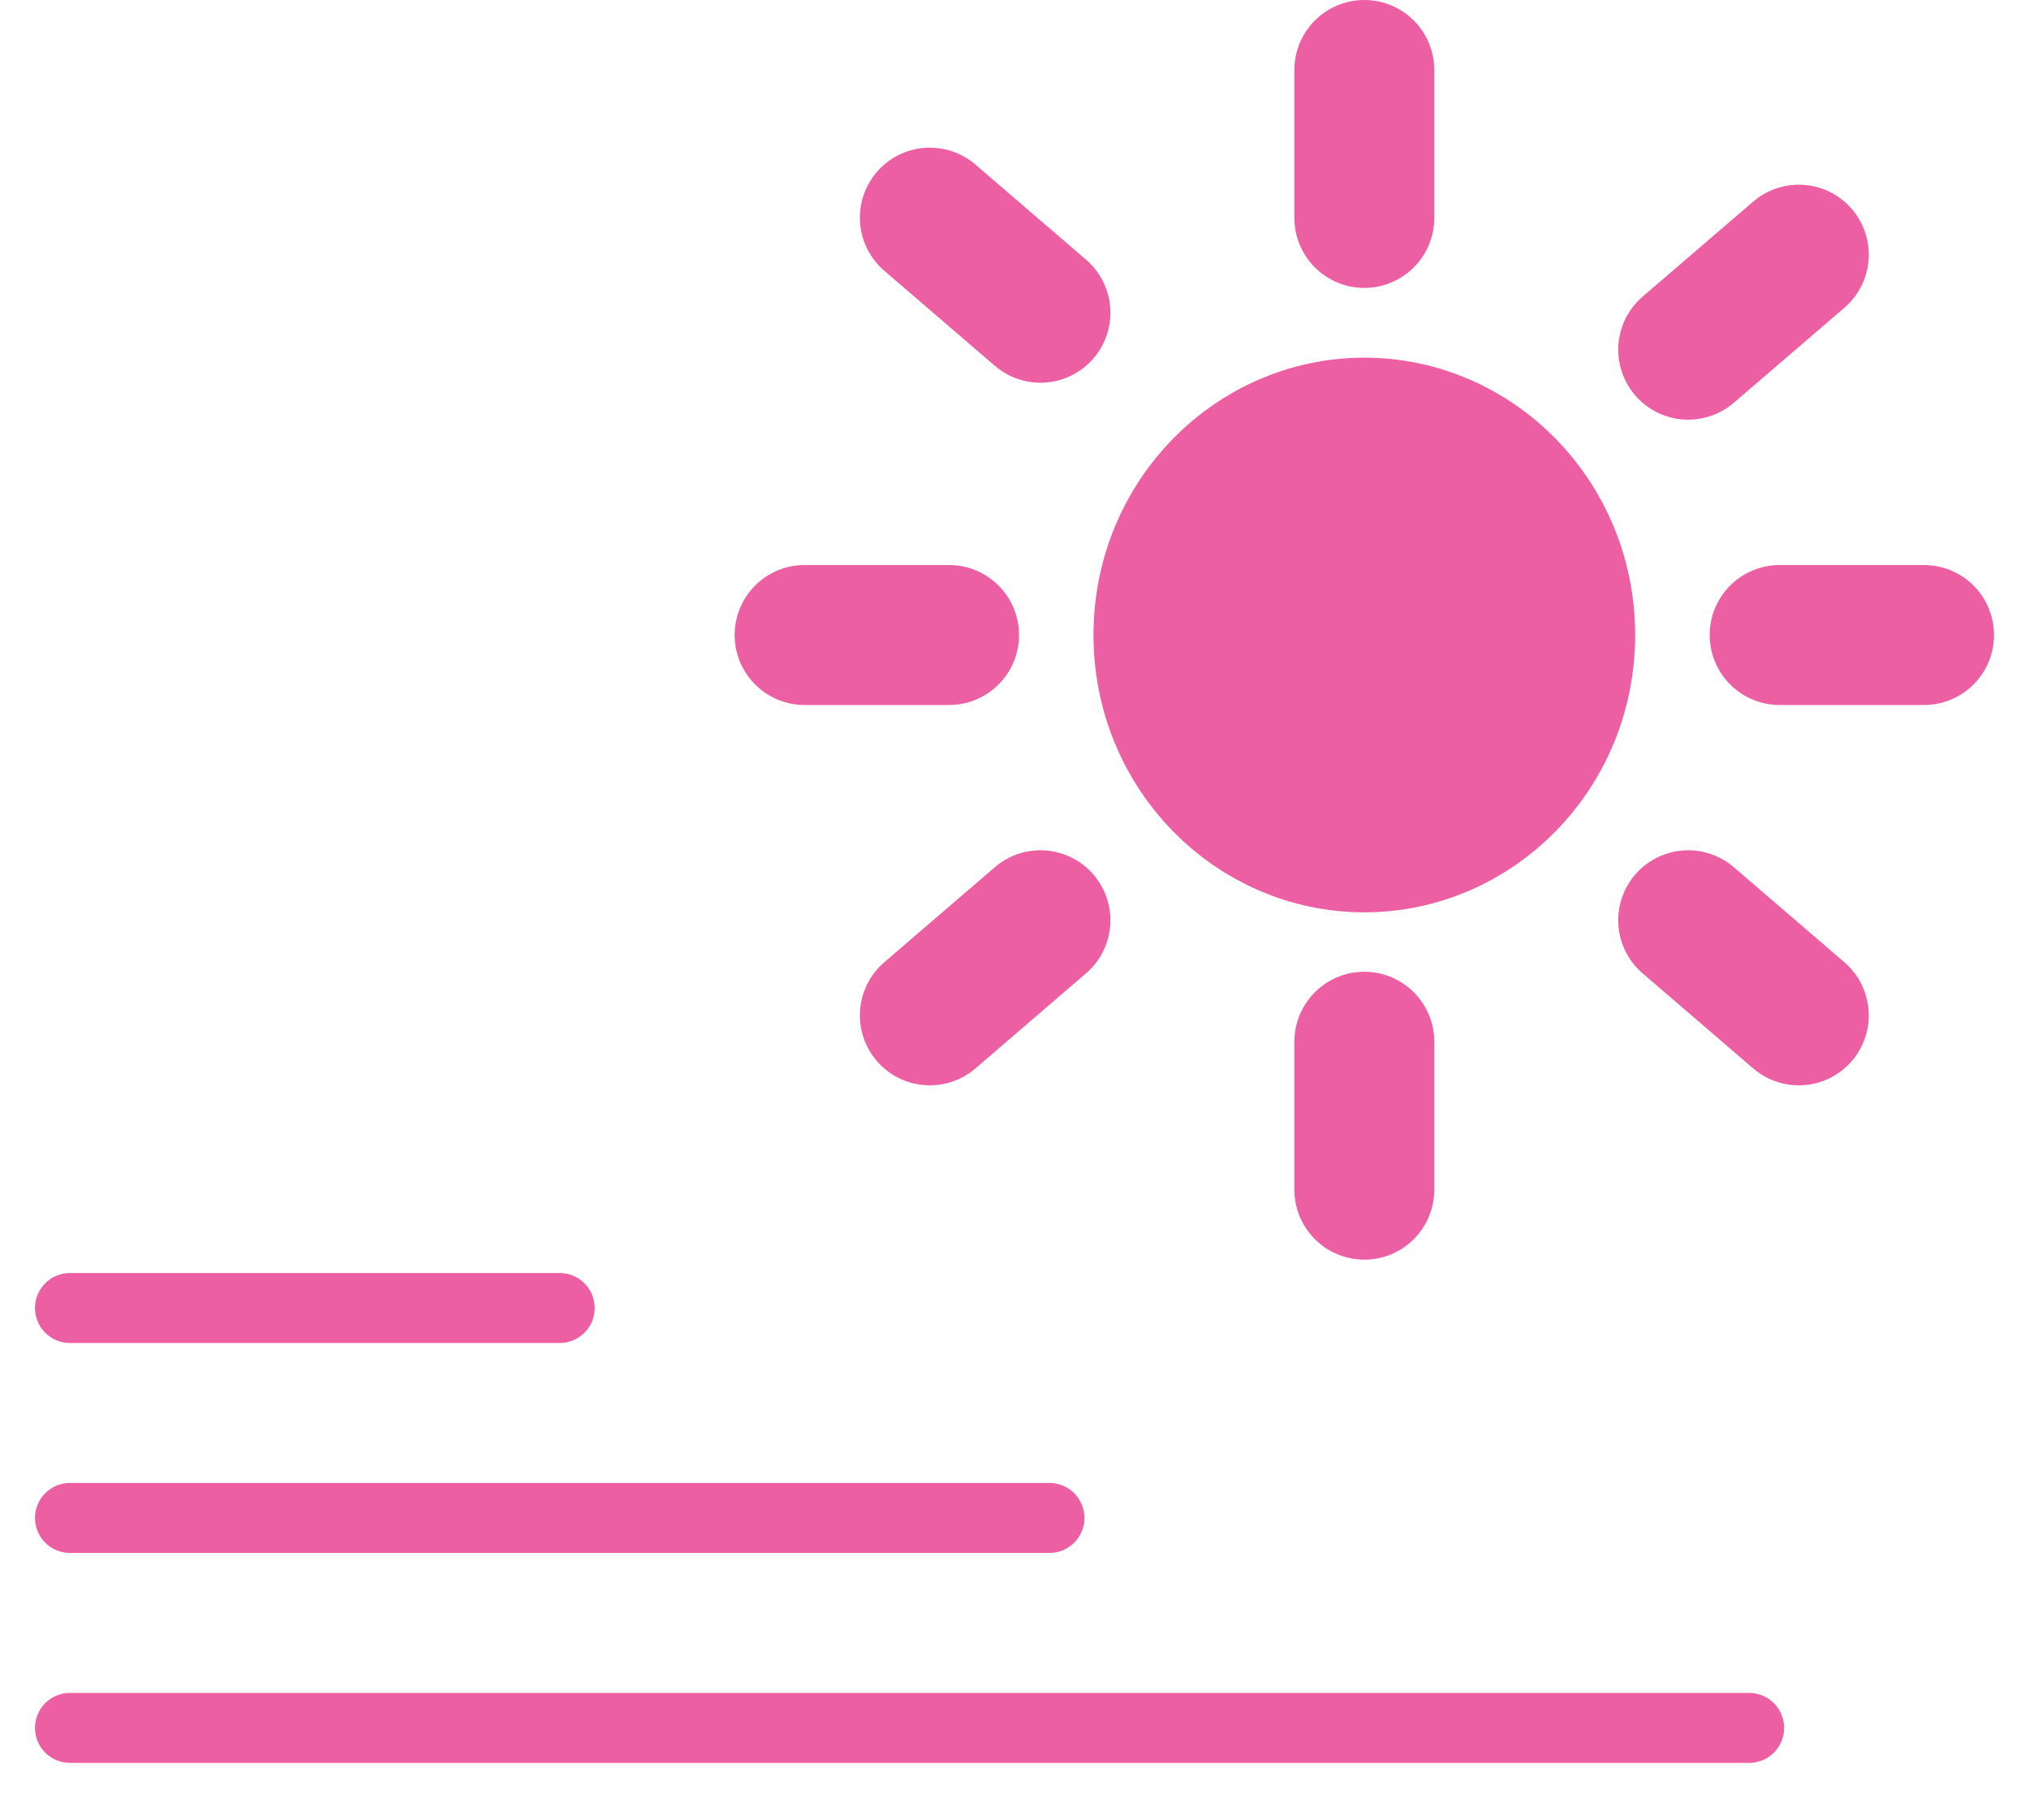
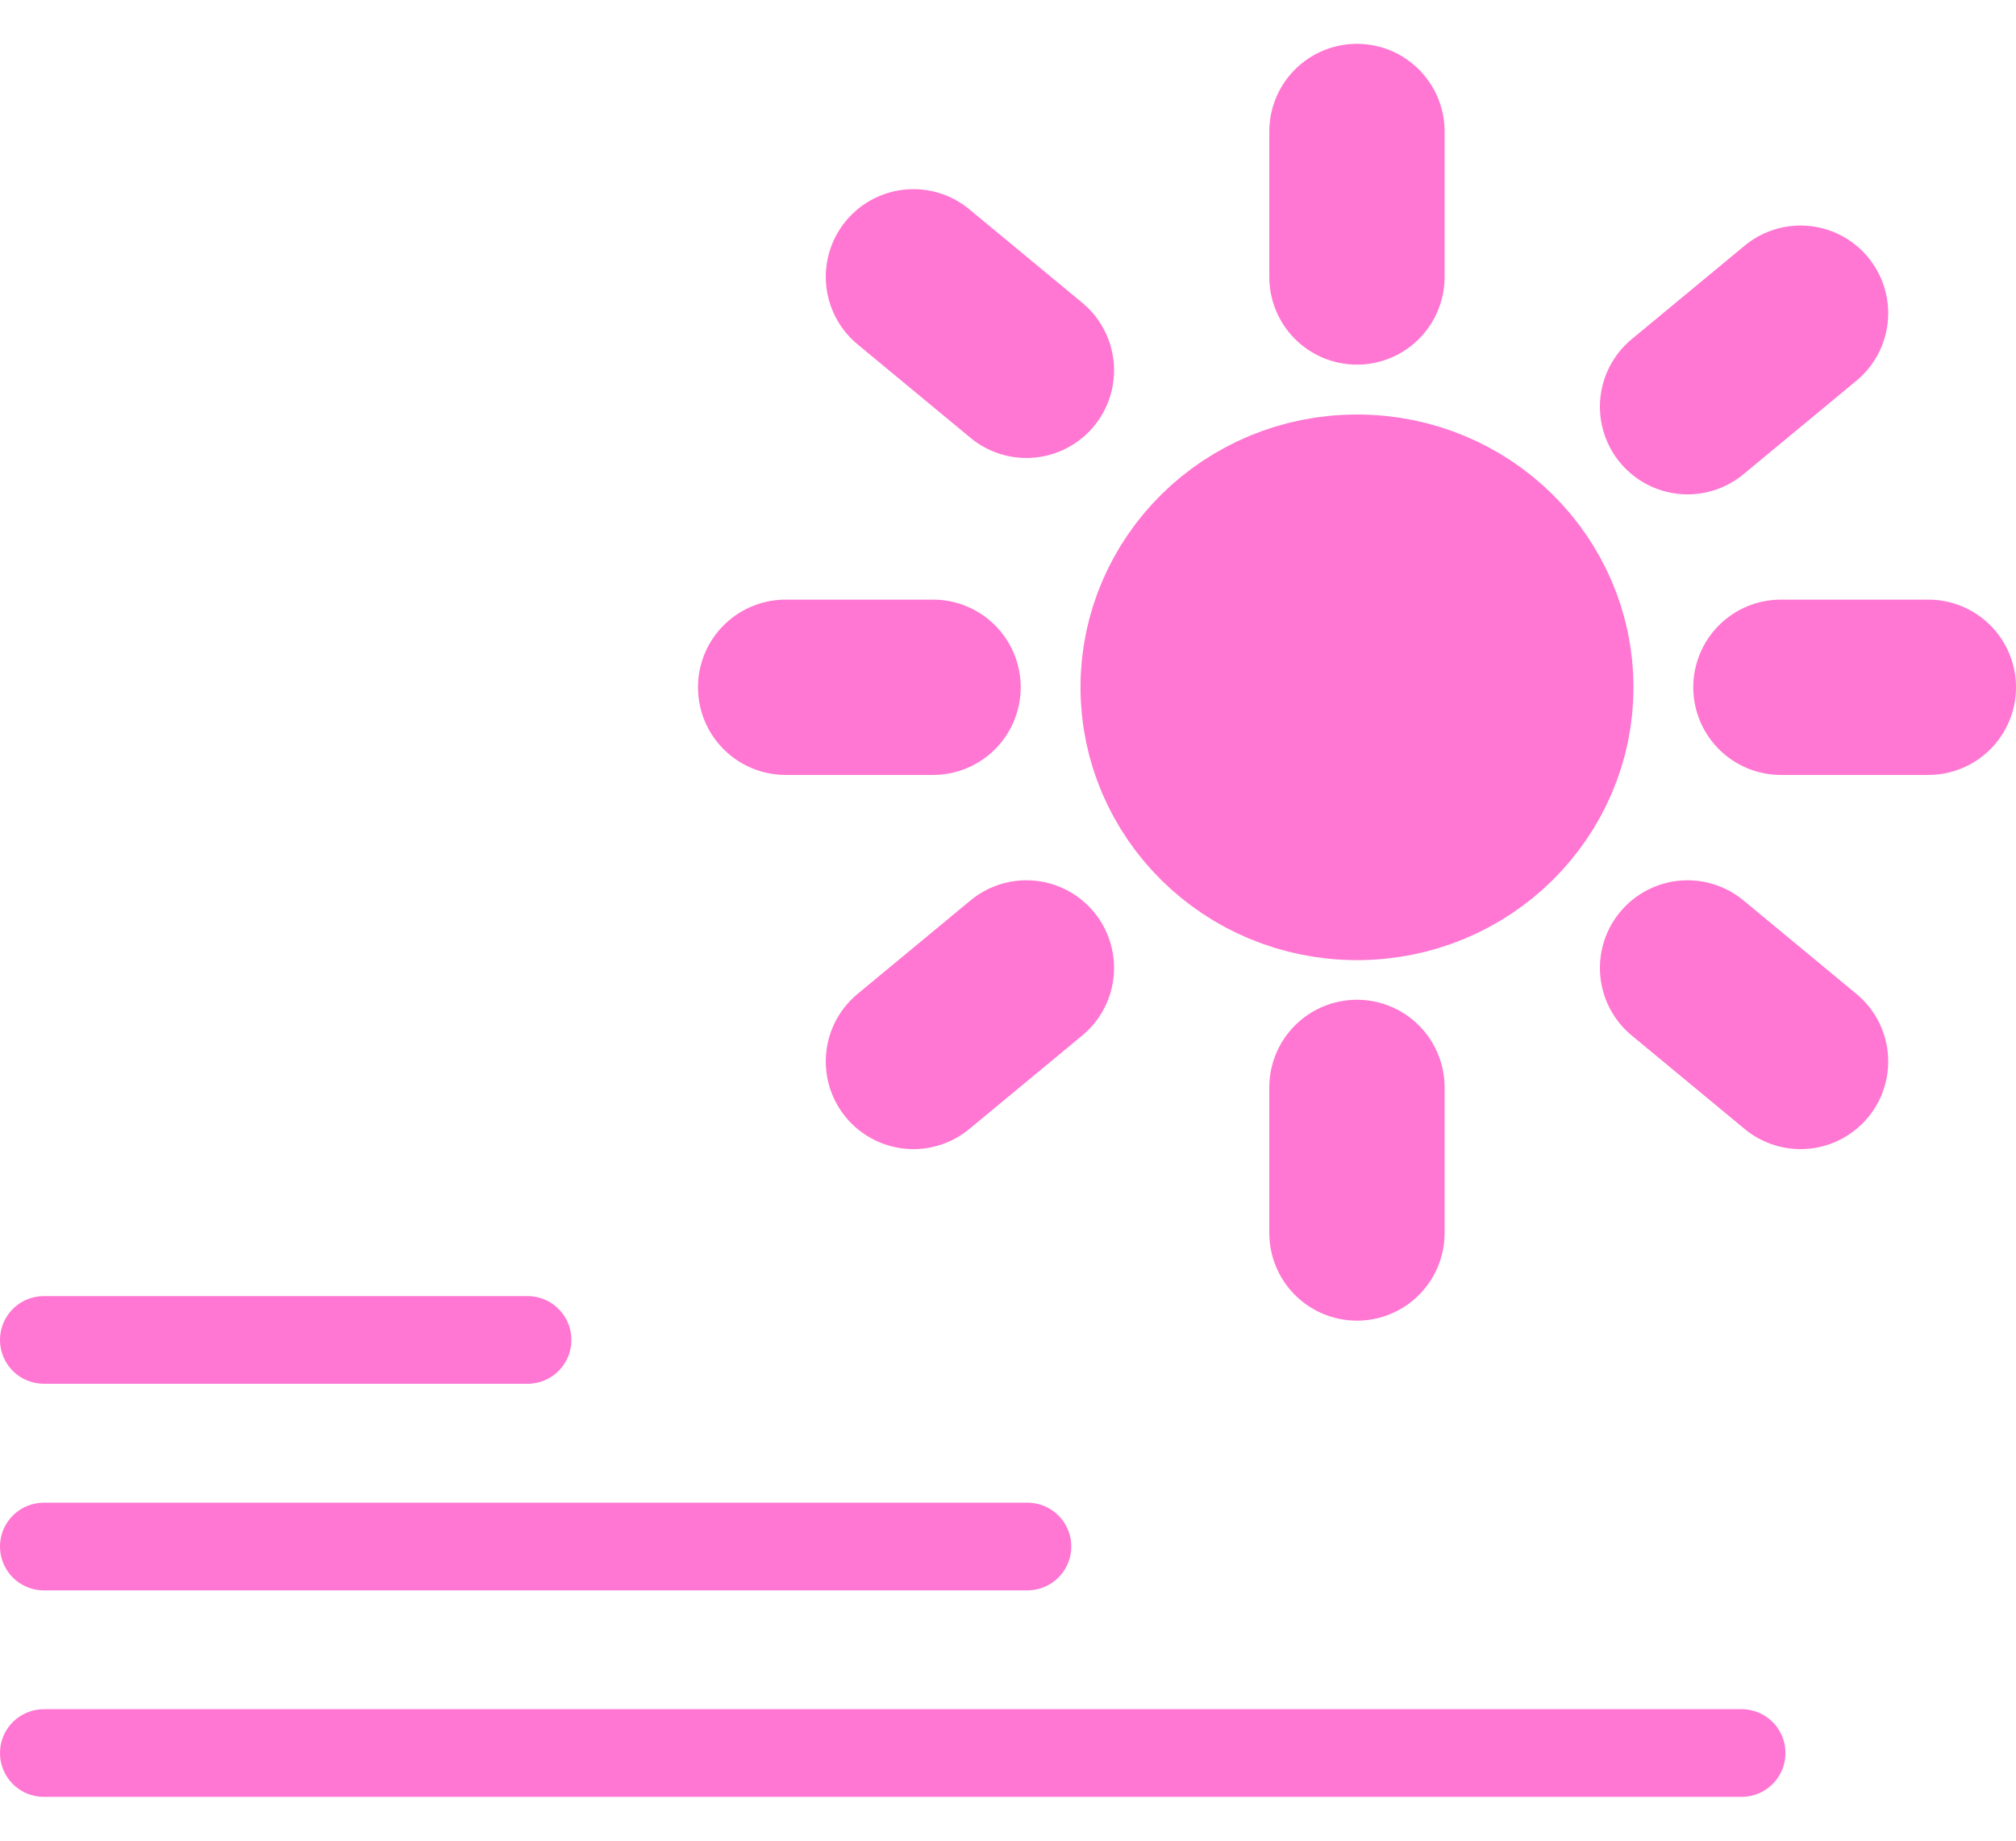
- <svg xmlns="http://www.w3.org/2000/svg" width="29" height="26" viewBox="0 0 29 26" fill="none">
-   <path d="M22.371 9.074C22.371 10.733 21.064 12.037 19.5 12.037C17.936 12.037 16.629 10.733 16.629 9.074C16.629 7.415 17.936 6.111 19.5 6.111C21.064 6.111 22.371 7.415 22.371 9.074Z" fill="#EC60A3" stroke="#EC60A3" stroke-width="2" />
-   <path d="M19.5 3.114V1" stroke="#EC60A3" stroke-width="2" stroke-linecap="round" />
-   <path d="M13.565 9.074H11.5" stroke="#EC60A3" stroke-width="2" stroke-linecap="round" />
-   <path d="M27.5 9.074H25.436" stroke="#EC60A3" stroke-width="2" stroke-linecap="round" />
-   <path d="M25.71 3.639L24.129 4.997" stroke="#EC60A3" stroke-width="2" stroke-linecap="round" />
-   <path d="M14.871 13.15L13.29 14.509" stroke="#EC60A3" stroke-width="2" stroke-linecap="round" />
-   <path d="M14.871 4.469L13.29 3.11" stroke="#EC60A3" stroke-width="2" stroke-linecap="round" />
-   <path d="M25.71 14.509L24.129 13.15" stroke="#EC60A3" stroke-width="2" stroke-linecap="round" />
-   <path d="M19.5 17V14.886" stroke="#EC60A3" stroke-width="2" stroke-linecap="round" />
-   <line x1="1" y1="24.691" x2="25" y2="24.691" stroke="#EC60A3" stroke-linecap="round" />
-   <line x1="1" y1="21.691" x2="15" y2="21.691" stroke="#EC60A3" stroke-linecap="round" />
-   <line x1="1" y1="18.691" x2="8" y2="18.691" stroke="#EC60A3" stroke-linecap="round" />
+ <svg xmlns="http://www.w3.org/2000/svg" width="23" height="21" viewBox="0 0 23 21" fill="none">
+   <path d="M17.636 7.841C17.636 8.996 16.684 9.954 15.482 9.954C14.279 9.954 13.327 8.996 13.327 7.841C13.327 6.687 14.279 5.729 15.482 5.729C16.684 5.729 17.636 6.687 17.636 7.841Z" fill="#FF77D2" stroke="#FF77D2" stroke-width="2" />
+   <path d="M15.481 3.16V1.5" stroke="#FF77D2" stroke-width="2" stroke-linecap="round" />
+   <path d="M10.645 7.841L8.963 7.841" stroke="#FF77D2" stroke-width="2" stroke-linecap="round" />
+   <path d="M22 7.841L20.318 7.841" stroke="#FF77D2" stroke-width="2" stroke-linecap="round" />
+   <path d="M20.542 3.573L19.253 4.64" stroke="#FF77D2" stroke-width="2" stroke-linecap="round" />
+   <path d="M11.71 11.043L10.421 12.11" stroke="#FF77D2" stroke-width="2" stroke-linecap="round" />
+   <path d="M11.71 4.225L10.421 3.158" stroke="#FF77D2" stroke-width="2" stroke-linecap="round" />
+   <path d="M20.542 12.11L19.253 11.043" stroke="#FF77D2" stroke-width="2" stroke-linecap="round" />
+   <path d="M15.481 14.067V12.406" stroke="#FF77D2" stroke-width="2" stroke-linecap="round" />
+   <line x1="0.5" y1="20" x2="19.87" y2="20" stroke="#FF77D2" stroke-linecap="round" />
+   <line x1="0.5" y1="17.644" x2="11.722" y2="17.644" stroke="#FF77D2" stroke-linecap="round" />
+   <line x1="0.5" y1="15.287" x2="6.019" y2="15.287" stroke="#FF77D2" stroke-linecap="round" />
</svg>
